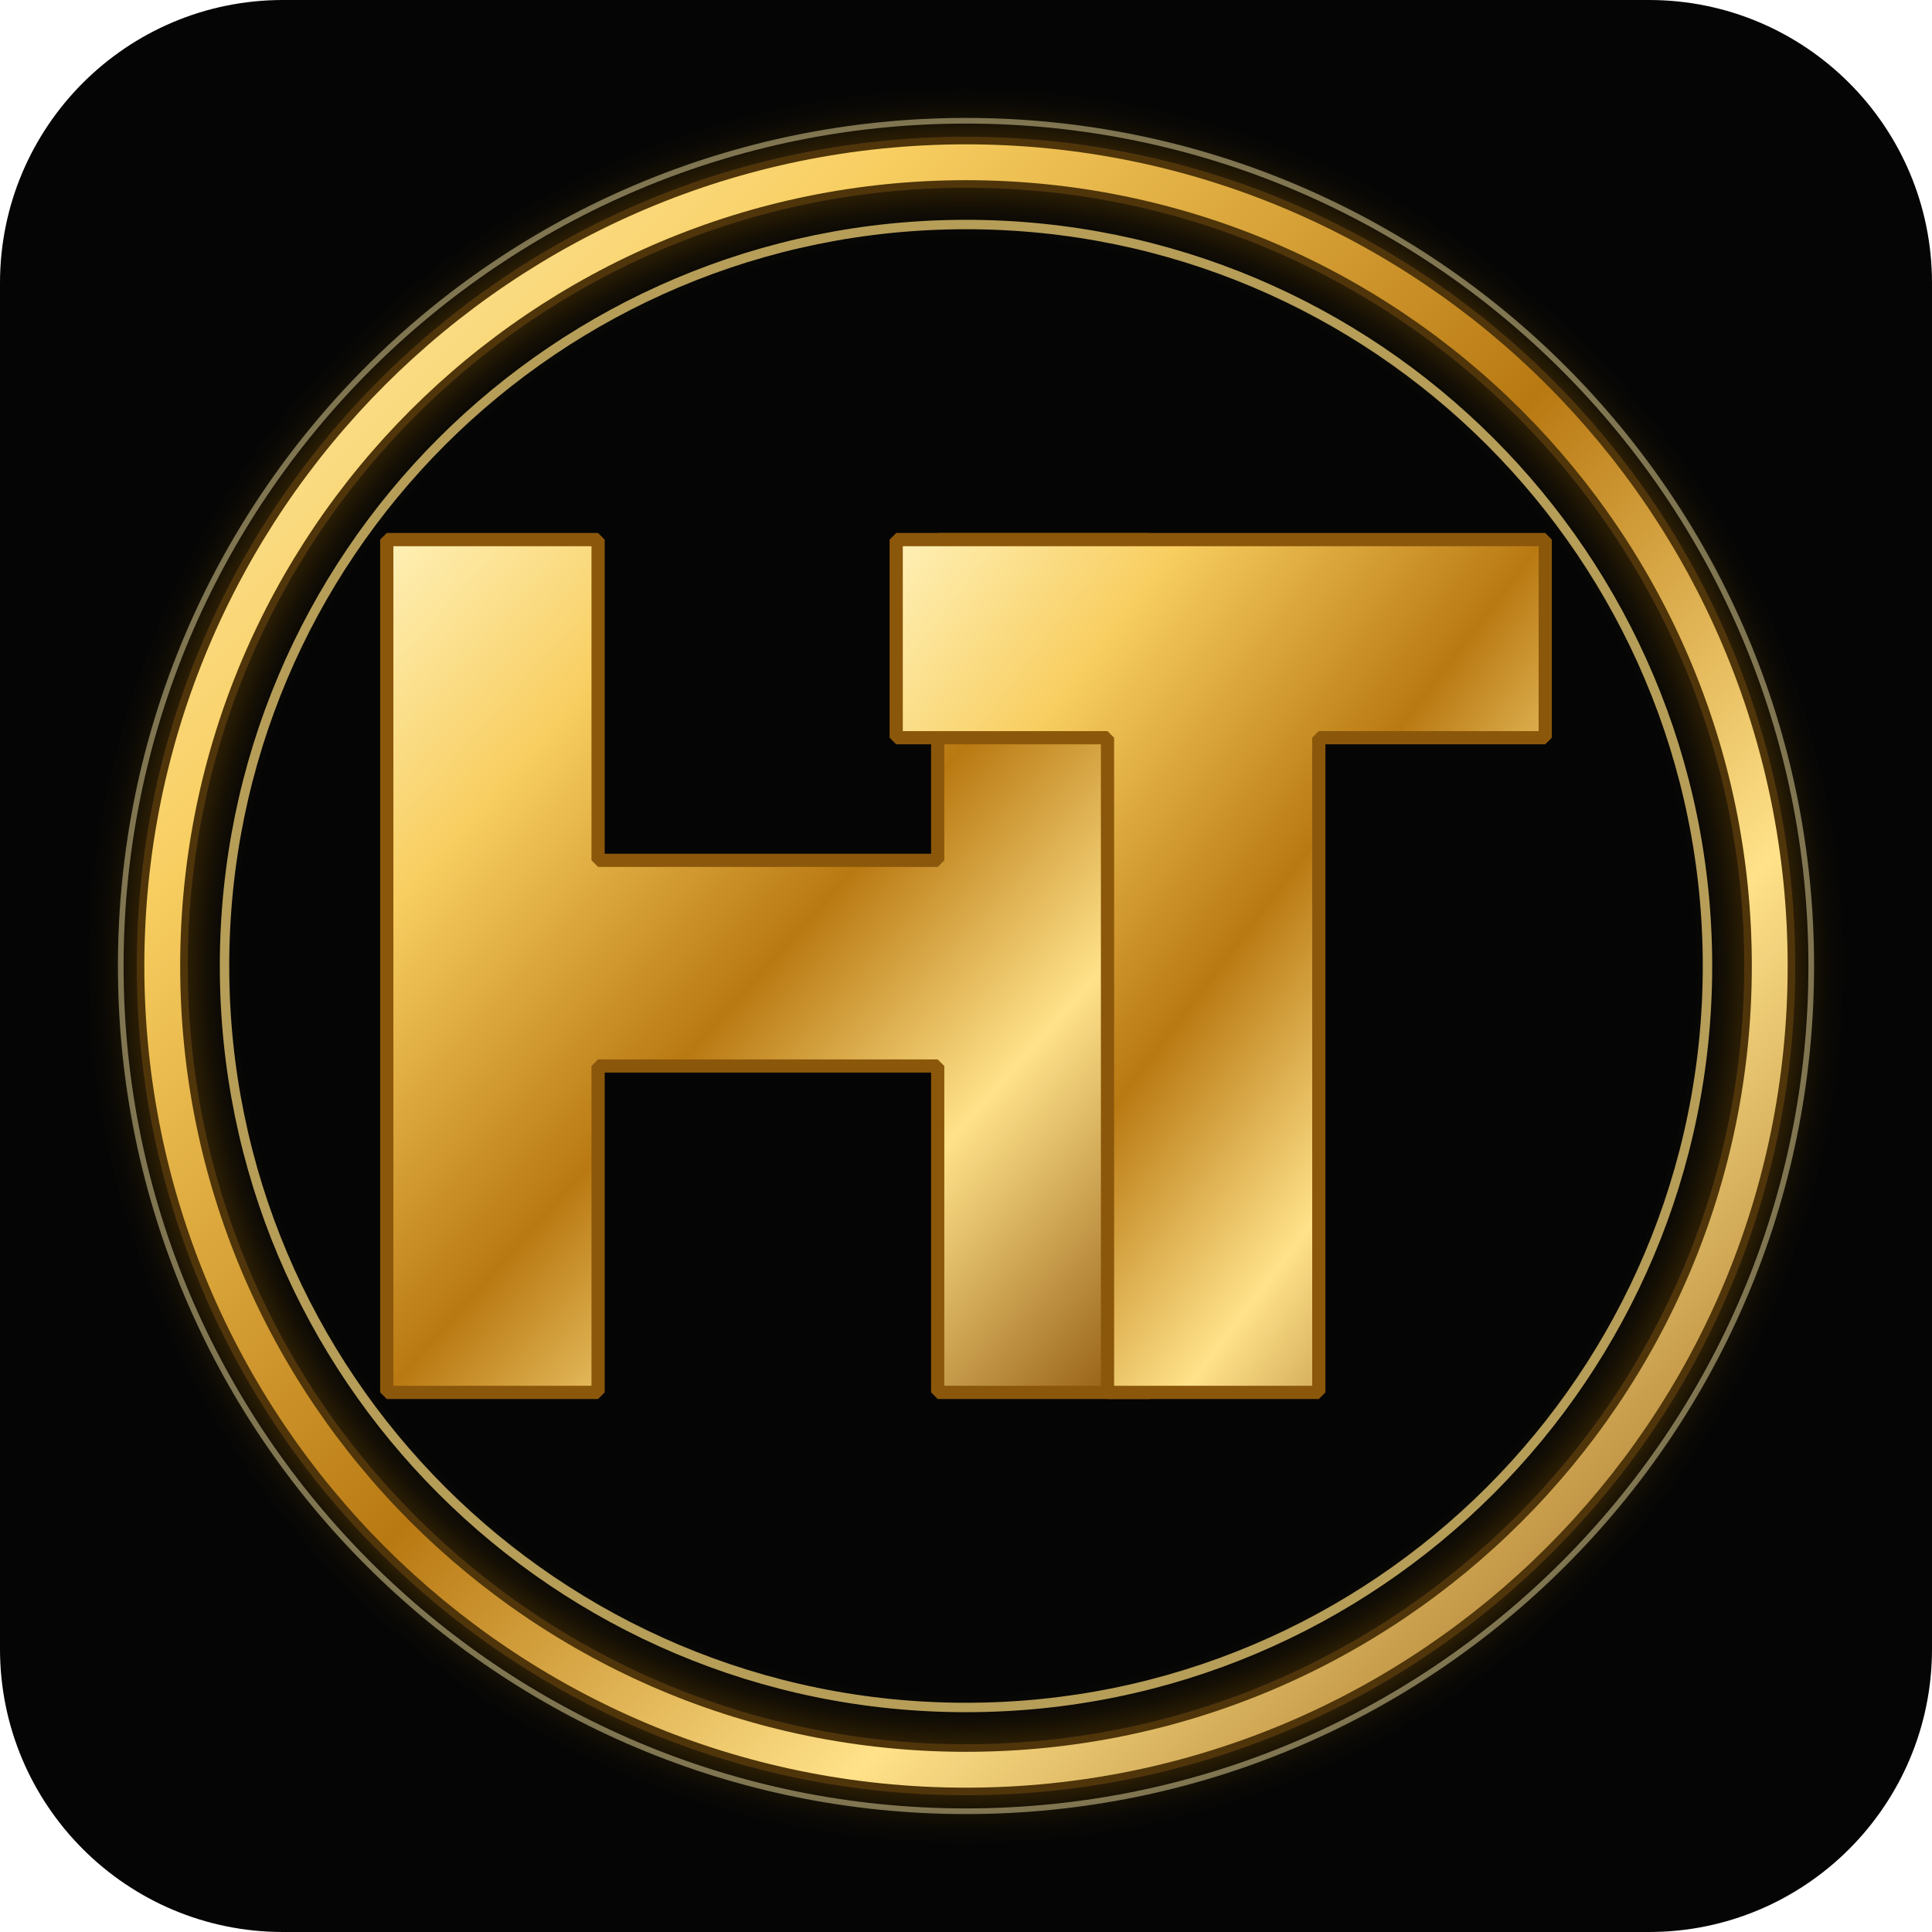
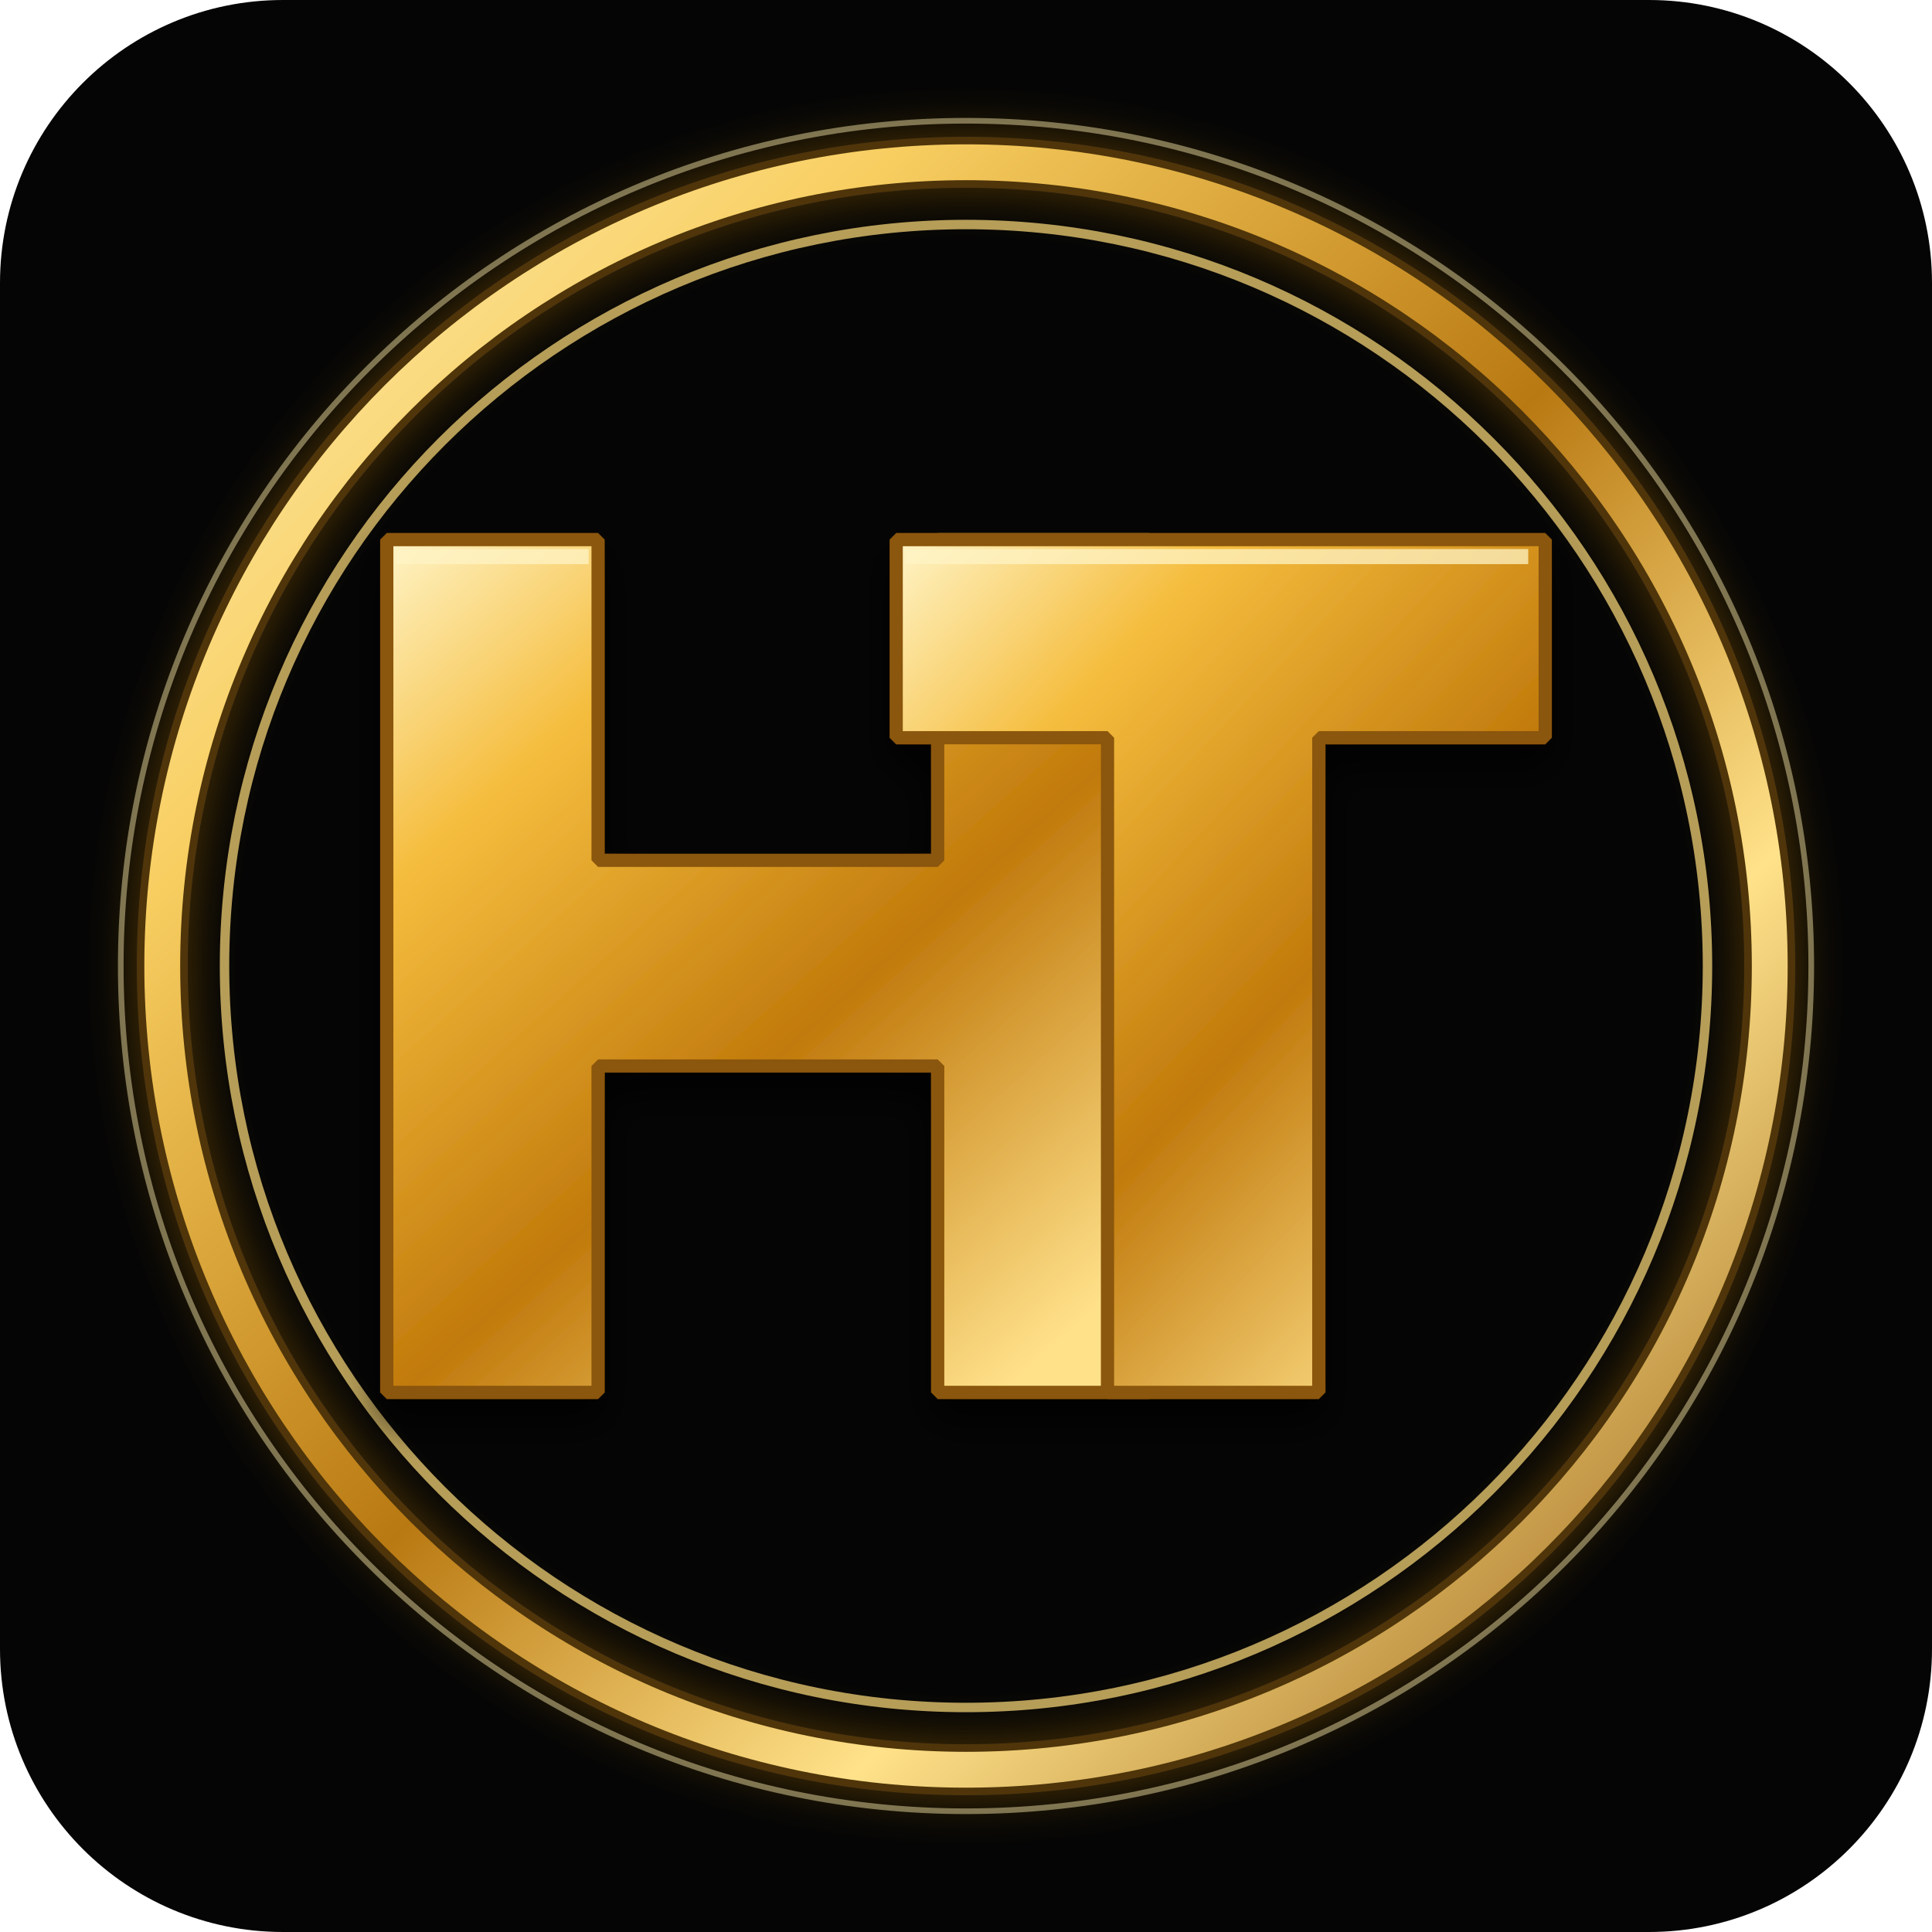
<svg xmlns="http://www.w3.org/2000/svg" viewBox="0 0 1024 1024" role="img" aria-labelledby="title desc">
  <defs>
    <linearGradient id="gold" x1="0" y1="0" x2="1" y2="1">
      <stop offset="0" stop-color="#fff1b8" />
      <stop offset=".22" stop-color="#f8ce61" />
      <stop offset=".5" stop-color="#b97912" />
      <stop offset=".72" stop-color="#ffe28a" />
      <stop offset="1" stop-color="#8b5209" />
    </linearGradient>
-     <filter id="glow">
-       <feGaussianBlur stdDeviation="13" result="b" />
+     <linearGradient id="face" x1="0" y1="0" x2=".8" y2="1">
+       <stop offset="0" stop-color="#fff5c9" />
+       <stop offset=".25" stop-color="#f5bd3e" />
+       <stop offset=".62" stop-color="#c17a0c" />
+       <stop offset="1" stop-color="#ffe18a" />
+     </linearGradient>
+     <filter id="glow" x="-40%" y="-40%" width="180%" height="180%">
+       <feGaussianBlur stdDeviation="13" result="blur" />
      <feMerge>
-         <feMergeNode in="b" />
+         <feMergeNode in="blur" />
+         <feMergeNode in="SourceGraphic" />
+       </feMerge>
+     </filter>
+     <filter id="shadow" x="-30%" y="-30%" width="160%" height="160%">
+       <feGaussianBlur in="SourceAlpha" stdDeviation="10" result="blur" />
+       <feOffset dy="12" result="offset" />
+       <feComponentTransfer>
+         <feFuncA type="linear" slope=".8" />
+       </feComponentTransfer>
+       <feMerge>
+         <feMergeNode />
        <feMergeNode in="SourceGraphic" />
      </feMerge>
    </filter>
  </defs>
  <rect width="1024" height="1024" rx="150" fill="#050505" />
  <circle cx="512" cy="512" r="426" fill="none" stroke="#9a650e" stroke-width="27" opacity=".5" filter="url(#glow)" />
  <circle cx="512" cy="512" r="426" fill="none" stroke="url(#gold)" stroke-width="19" />
  <circle cx="512" cy="512" r="393" fill="none" stroke="#f8d778" stroke-width="5" opacity=".72" />
-   <g fill="url(#gold)" stroke="#8b570b" stroke-width="7" stroke-linejoin="bevel">
+   <g filter="url(#shadow)" fill="url(#face)" stroke="#8b570b" stroke-width="7" stroke-linejoin="bevel">
    <path d="M205 286h112v170h180V286h112v452H497V565H317v173H205z" />
    <path d="M475 286h344v105H699v347H587V391H475z" />
  </g>
+   <path d="M210 291h102v8H210zM480 291h330v8H480z" fill="#fff4c5" opacity=".75" />
  <circle cx="512" cy="512" r="448" fill="none" stroke="#fff0b0" stroke-width="3" opacity=".45" />
</svg>
